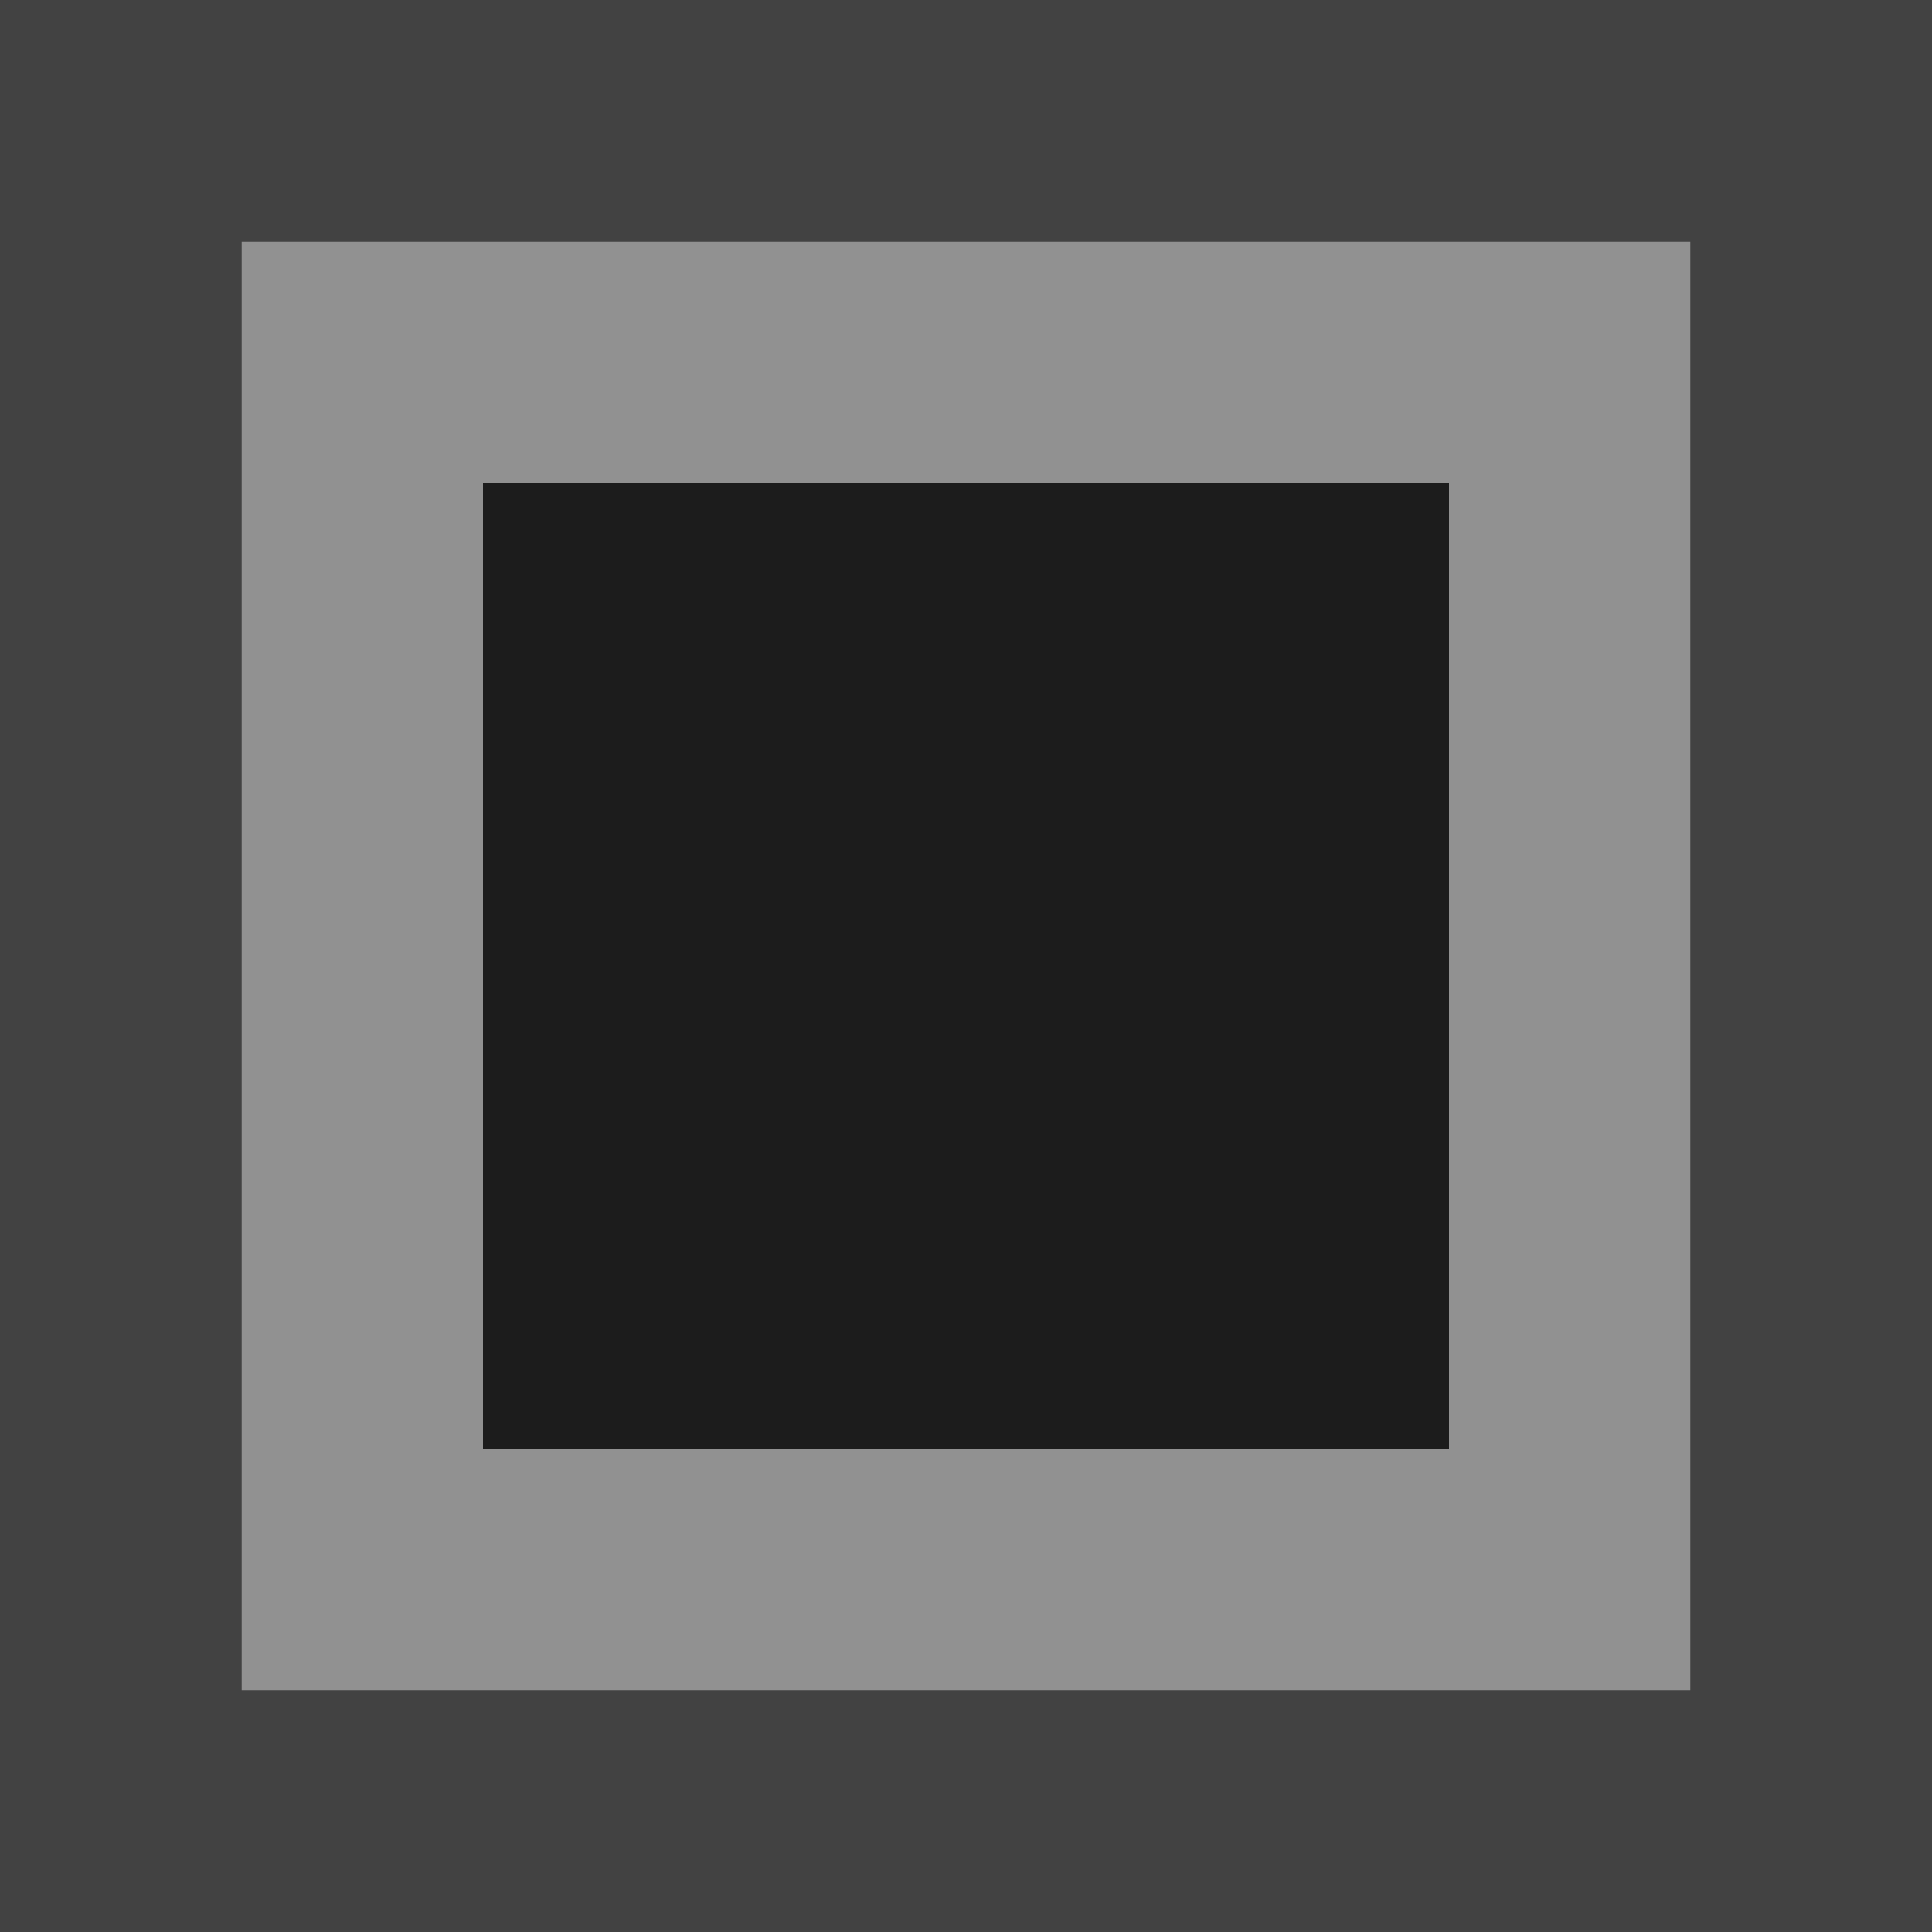
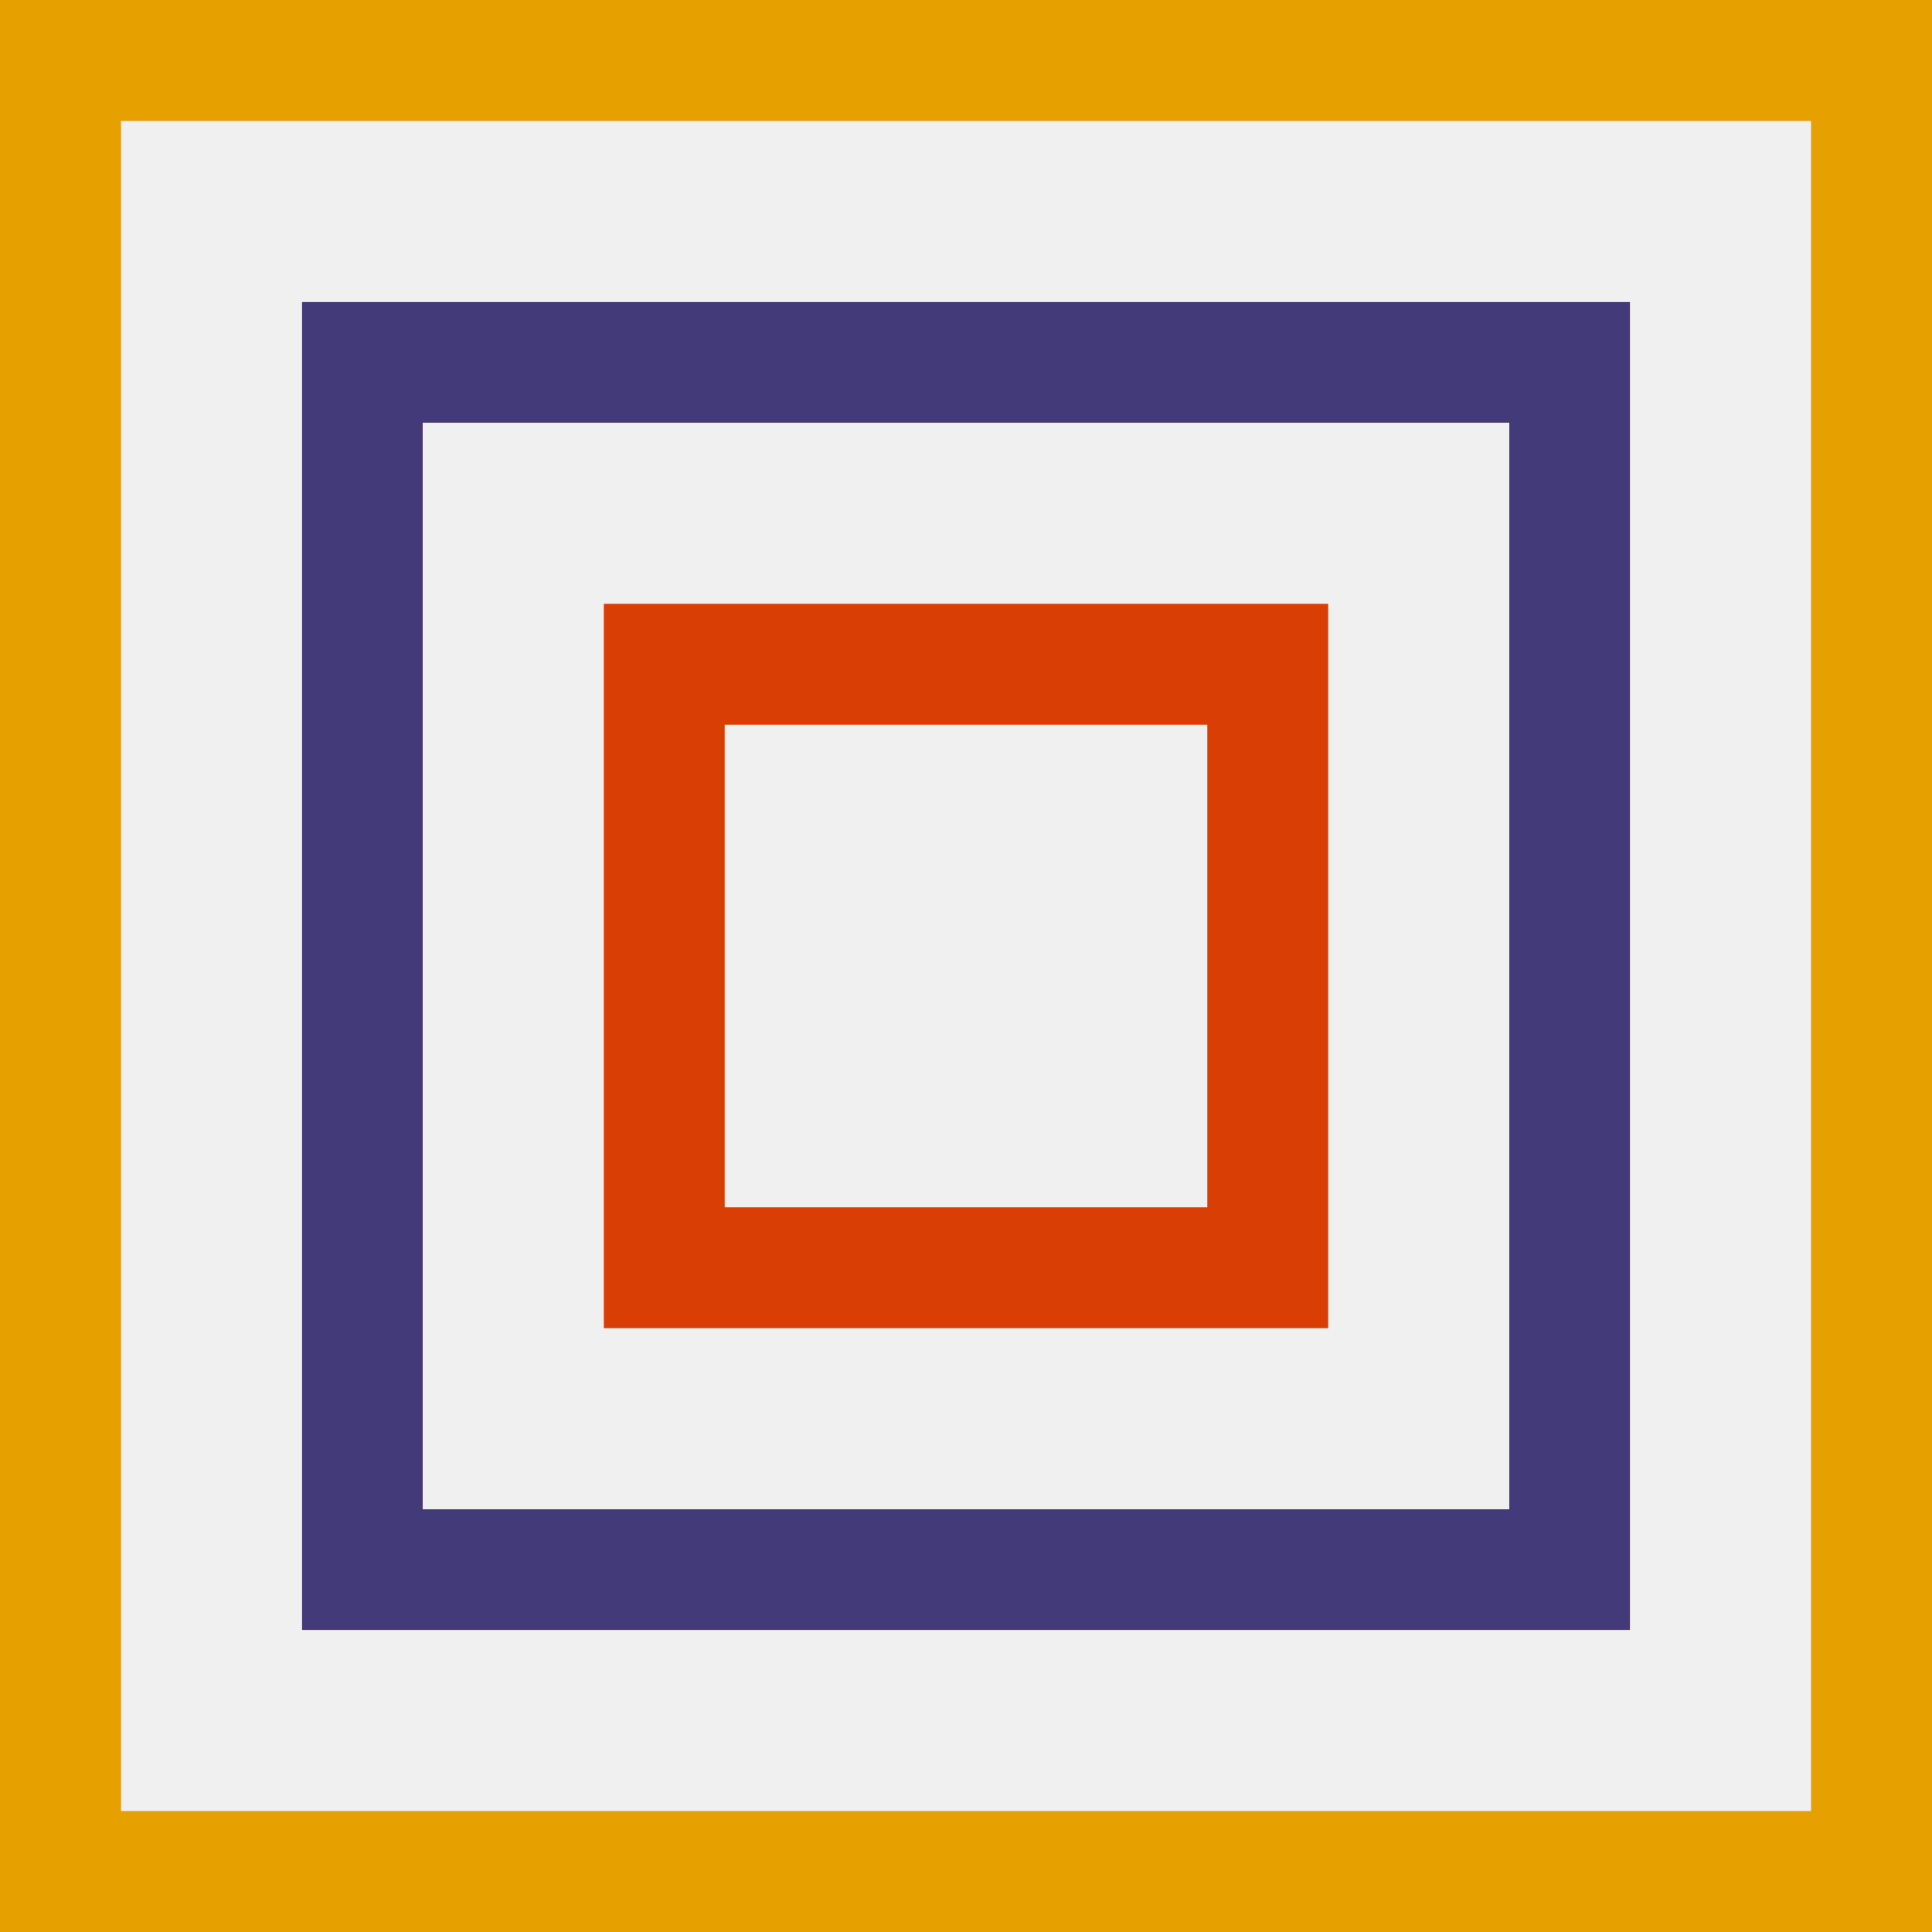
<svg xmlns="http://www.w3.org/2000/svg" xmlns:xlink="http://www.w3.org/1999/xlink" width="32px" height="32px" viewBox="0 0 32 32" version="1.1">
  <defs>
    <rect id="path-1" x="0" y="0" width="32" height="32" />
    <filter x="-131.2%" y="-93.8%" width="362.5%" height="362.5%" filterUnits="objectBoundingBox" id="filter-2">
      <feOffset dx="0" dy="12" in="SourceAlpha" result="shadowOffsetOuter1" />
      <feGaussianBlur stdDeviation="12" in="shadowOffsetOuter1" result="shadowBlurOuter1" />
      <feColorMatrix values="0 0 0 0 0   0 0 0 0 0   0 0 0 0 0  0 0 0 0 0" type="matrix" in="shadowBlurOuter1" />
    </filter>
    <rect id="path-3" x="0" y="0" width="32" height="32" />
-     <rect id="path-5" x="0" y="0" width="24.113" height="24.113" />
-     <filter x="-130.6%" y="-93.3%" width="361.3%" height="361.3%" filterUnits="objectBoundingBox" id="filter-6">
-       <feOffset dx="0" dy="9" in="SourceAlpha" result="shadowOffsetOuter1" />
-       <feGaussianBlur stdDeviation="9" in="shadowOffsetOuter1" result="shadowBlurOuter1" />
+     <path d="M0,-3.55271368e-15 L32,-3.55271368e-15 L32,32 L0,32 L0,-3.55271368e-15 Z M2,2 L2,30 L30,30 L30,2 L2,2 Z" id="path-5" />
+     <rect id="path-7" x="0" y="0" width="22" height="22" />
+     <filter x="-190.9%" y="-136.4%" width="481.8%" height="481.8%" filterUnits="objectBoundingBox" id="filter-8">
+       <feOffset dx="0" dy="12" in="SourceAlpha" result="shadowOffsetOuter1" />
+       <feGaussianBlur stdDeviation="12" in="shadowOffsetOuter1" result="shadowBlurOuter1" />
      <feColorMatrix values="0 0 0 0 0   0 0 0 0 0   0 0 0 0 0  0 0 0 0 0" type="matrix" in="shadowBlurOuter1" />
    </filter>
-     <rect id="path-7" x="0" y="0" width="24" height="24" />
-     <rect id="path-9" x="0" y="0" width="15.778" height="15.778" />
-     <filter x="-133.1%" y="-95.1%" width="366.2%" height="366.2%" filterUnits="objectBoundingBox" id="filter-10">
-       <feOffset dx="0" dy="6" in="SourceAlpha" result="shadowOffsetOuter1" />
-       <feGaussianBlur stdDeviation="6" in="shadowOffsetOuter1" result="shadowBlurOuter1" />
+     <rect id="path-9" x="0" y="0" width="22" height="22" />
+     <path d="M0,-3.55271368e-15 L22,-3.55271368e-15 L22,22 L0,22 L0,-3.55271368e-15 Z M2,2 L2,20 L20,20 L20,2 L2,2 Z" id="path-11" />
+     <rect id="path-13" x="0" y="0" width="12" height="12" />
+     <filter x="-350.0%" y="-250.0%" width="800.0%" height="800.0%" filterUnits="objectBoundingBox" id="filter-14">
+       <feOffset dx="0" dy="12" in="SourceAlpha" result="shadowOffsetOuter1" />
+       <feGaussianBlur stdDeviation="12" in="shadowOffsetOuter1" result="shadowBlurOuter1" />
      <feColorMatrix values="0 0 0 0 0   0 0 0 0 0   0 0 0 0 0  0 0 0 0 0" type="matrix" in="shadowBlurOuter1" />
    </filter>
-     <rect id="path-11" x="0" y="0" width="16" height="16" />
+     <rect id="path-15" x="0" y="0" width="12" height="12" />
+     <path d="M0,-3.55271368e-15 L12,-3.55271368e-15 L12,12 L0,12 L0,-3.55271368e-15 Z M2,2 L2,10 L10,10 L10,2 L2,2 Z" id="path-17" />
  </defs>
  <g id="Page-1" stroke="none" stroke-width="1" fill="none" fill-rule="evenodd">
-     <g id="Artboard" transform="translate(-1854, -6747)">
-       <g id="10x-image-3" transform="translate(1854, 6747)">
+     <g id="Artboard" transform="translate(-1803, -6801)">
+       <g id="10x-image-3" transform="translate(1803, 6801)">
        <g id="block">
          <g id="block/rd0">
            <g>
              <g id="block">
                <g id="block/elevation/rd0/elev-0" fill="black" fill-opacity="1">
                  <g id="elev">
                    <use filter="url(#filter-2)" xlink:href="#path-1" />
                  </g>
                </g>
                <mask id="mask-4" fill="white">
                  <use xlink:href="#path-3" />
                </mask>
                <g />
-                 <g id="color-black-70" mask="url(#mask-4)" fill="#424242">
+                 <g id="color-gray-trans-0" mask="url(#mask-4)" fill="#FFFFFF" fill-opacity="0">
                  <rect id="Rectangle" x="0" y="0" width="32" height="32" />
                </g>
-                 <g id="block/border/b0" mask="url(#mask-4)" />
+                 <g id="block/border/b2px" mask="url(#mask-4)">
+                   <g id="Group-3">
+                     <mask id="mask-6" fill="white">
+                       <use xlink:href="#path-5" />
+                     </mask>
+                     <use id="Combined-Shape" fill="#E44608" xlink:href="#path-5" />
+                     <g id="color-gold-30v" mask="url(#mask-6)" fill="#E6A100">
+                       <rect id="Rectangle" x="0" y="0" width="32" height="32" />
+                     </g>
+                   </g>
+                 </g>
              </g>
            </g>
          </g>
        </g>
-         <g id="block" transform="translate(4, 4)">
+         <g id="block" transform="translate(5, 5)">
          <g id="block/rd0">
            <g>
              <g id="block">
                <g id="block/elevation/rd0/elev-0" fill="black" fill-opacity="1">
                  <g id="elev">
-                     <use filter="url(#filter-6)" xlink:href="#path-5" />
+                     <use filter="url(#filter-8)" xlink:href="#path-7" />
                  </g>
                </g>
-                 <mask id="mask-8" fill="white">
-                   <use xlink:href="#path-7" />
+                 <mask id="mask-10" fill="white">
+                   <use xlink:href="#path-9" />
                </mask>
                <g />
-                 <g id="color-black-40" mask="url(#mask-8)" fill="#919191">
-                   <rect id="Rectangle" x="0" y="0" width="24" height="24" />
+                 <g id="color-gray-trans-0" mask="url(#mask-10)" fill="#FFFFFF" fill-opacity="0">
+                   <rect id="Rectangle" x="0" y="0" width="22" height="22" />
                </g>
-                 <g id="block/border/b0" mask="url(#mask-8)" />
+                 <g id="block/border/b2px" mask="url(#mask-10)">
+                   <g id="Group-3">
+                     <mask id="mask-12" fill="white">
+                       <use xlink:href="#path-11" />
+                     </mask>
+                     <use id="Combined-Shape" fill="#E44608" xlink:href="#path-11" />
+                     <g id="color-indigo-warm-70" mask="url(#mask-12)" fill="#433A7A">
+                       <rect id="Rectangle" x="0" y="0" width="22" height="22" />
+                     </g>
+                   </g>
+                 </g>
              </g>
            </g>
          </g>
        </g>
-         <g id="block" transform="translate(8, 8)">
+         <g id="block" transform="translate(10, 10)">
          <g id="block/rd0">
            <g>
              <g id="block">
                <g id="block/elevation/rd0/elev-0" fill="black" fill-opacity="1">
                  <g id="elev">
-                     <use filter="url(#filter-10)" xlink:href="#path-9" />
+                     <use filter="url(#filter-14)" xlink:href="#path-13" />
                  </g>
                </g>
-                 <mask id="mask-12" fill="white">
-                   <use xlink:href="#path-11" />
+                 <mask id="mask-16" fill="white">
+                   <use xlink:href="#path-15" />
                </mask>
                <g />
-                 <g id="color-black-90" mask="url(#mask-12)" fill="#1C1C1C">
-                   <rect id="Rectangle" x="0" y="0" width="16" height="16" />
+                 <g id="color-gray-trans-0" mask="url(#mask-16)" fill="#FFFFFF" fill-opacity="0">
+                   <rect id="Rectangle" x="0" y="0" width="12" height="12" />
                </g>
-                 <g id="block/border/b0" mask="url(#mask-12)" />
+                 <g id="block/border/b2px" mask="url(#mask-16)">
+                   <g id="Group-3">
+                     <mask id="mask-18" fill="white">
+                       <use xlink:href="#path-17" />
+                     </mask>
+                     <use id="Combined-Shape" fill="#E44608" xlink:href="#path-17" />
+                     <g id="color-red-warm-50v" mask="url(#mask-18)" fill="#D93F04">
+                       <rect id="Rectangle" x="0" y="0" width="12" height="12" />
+                     </g>
+                   </g>
+                 </g>
              </g>
            </g>
          </g>
        </g>
      </g>
    </g>
  </g>
</svg>
